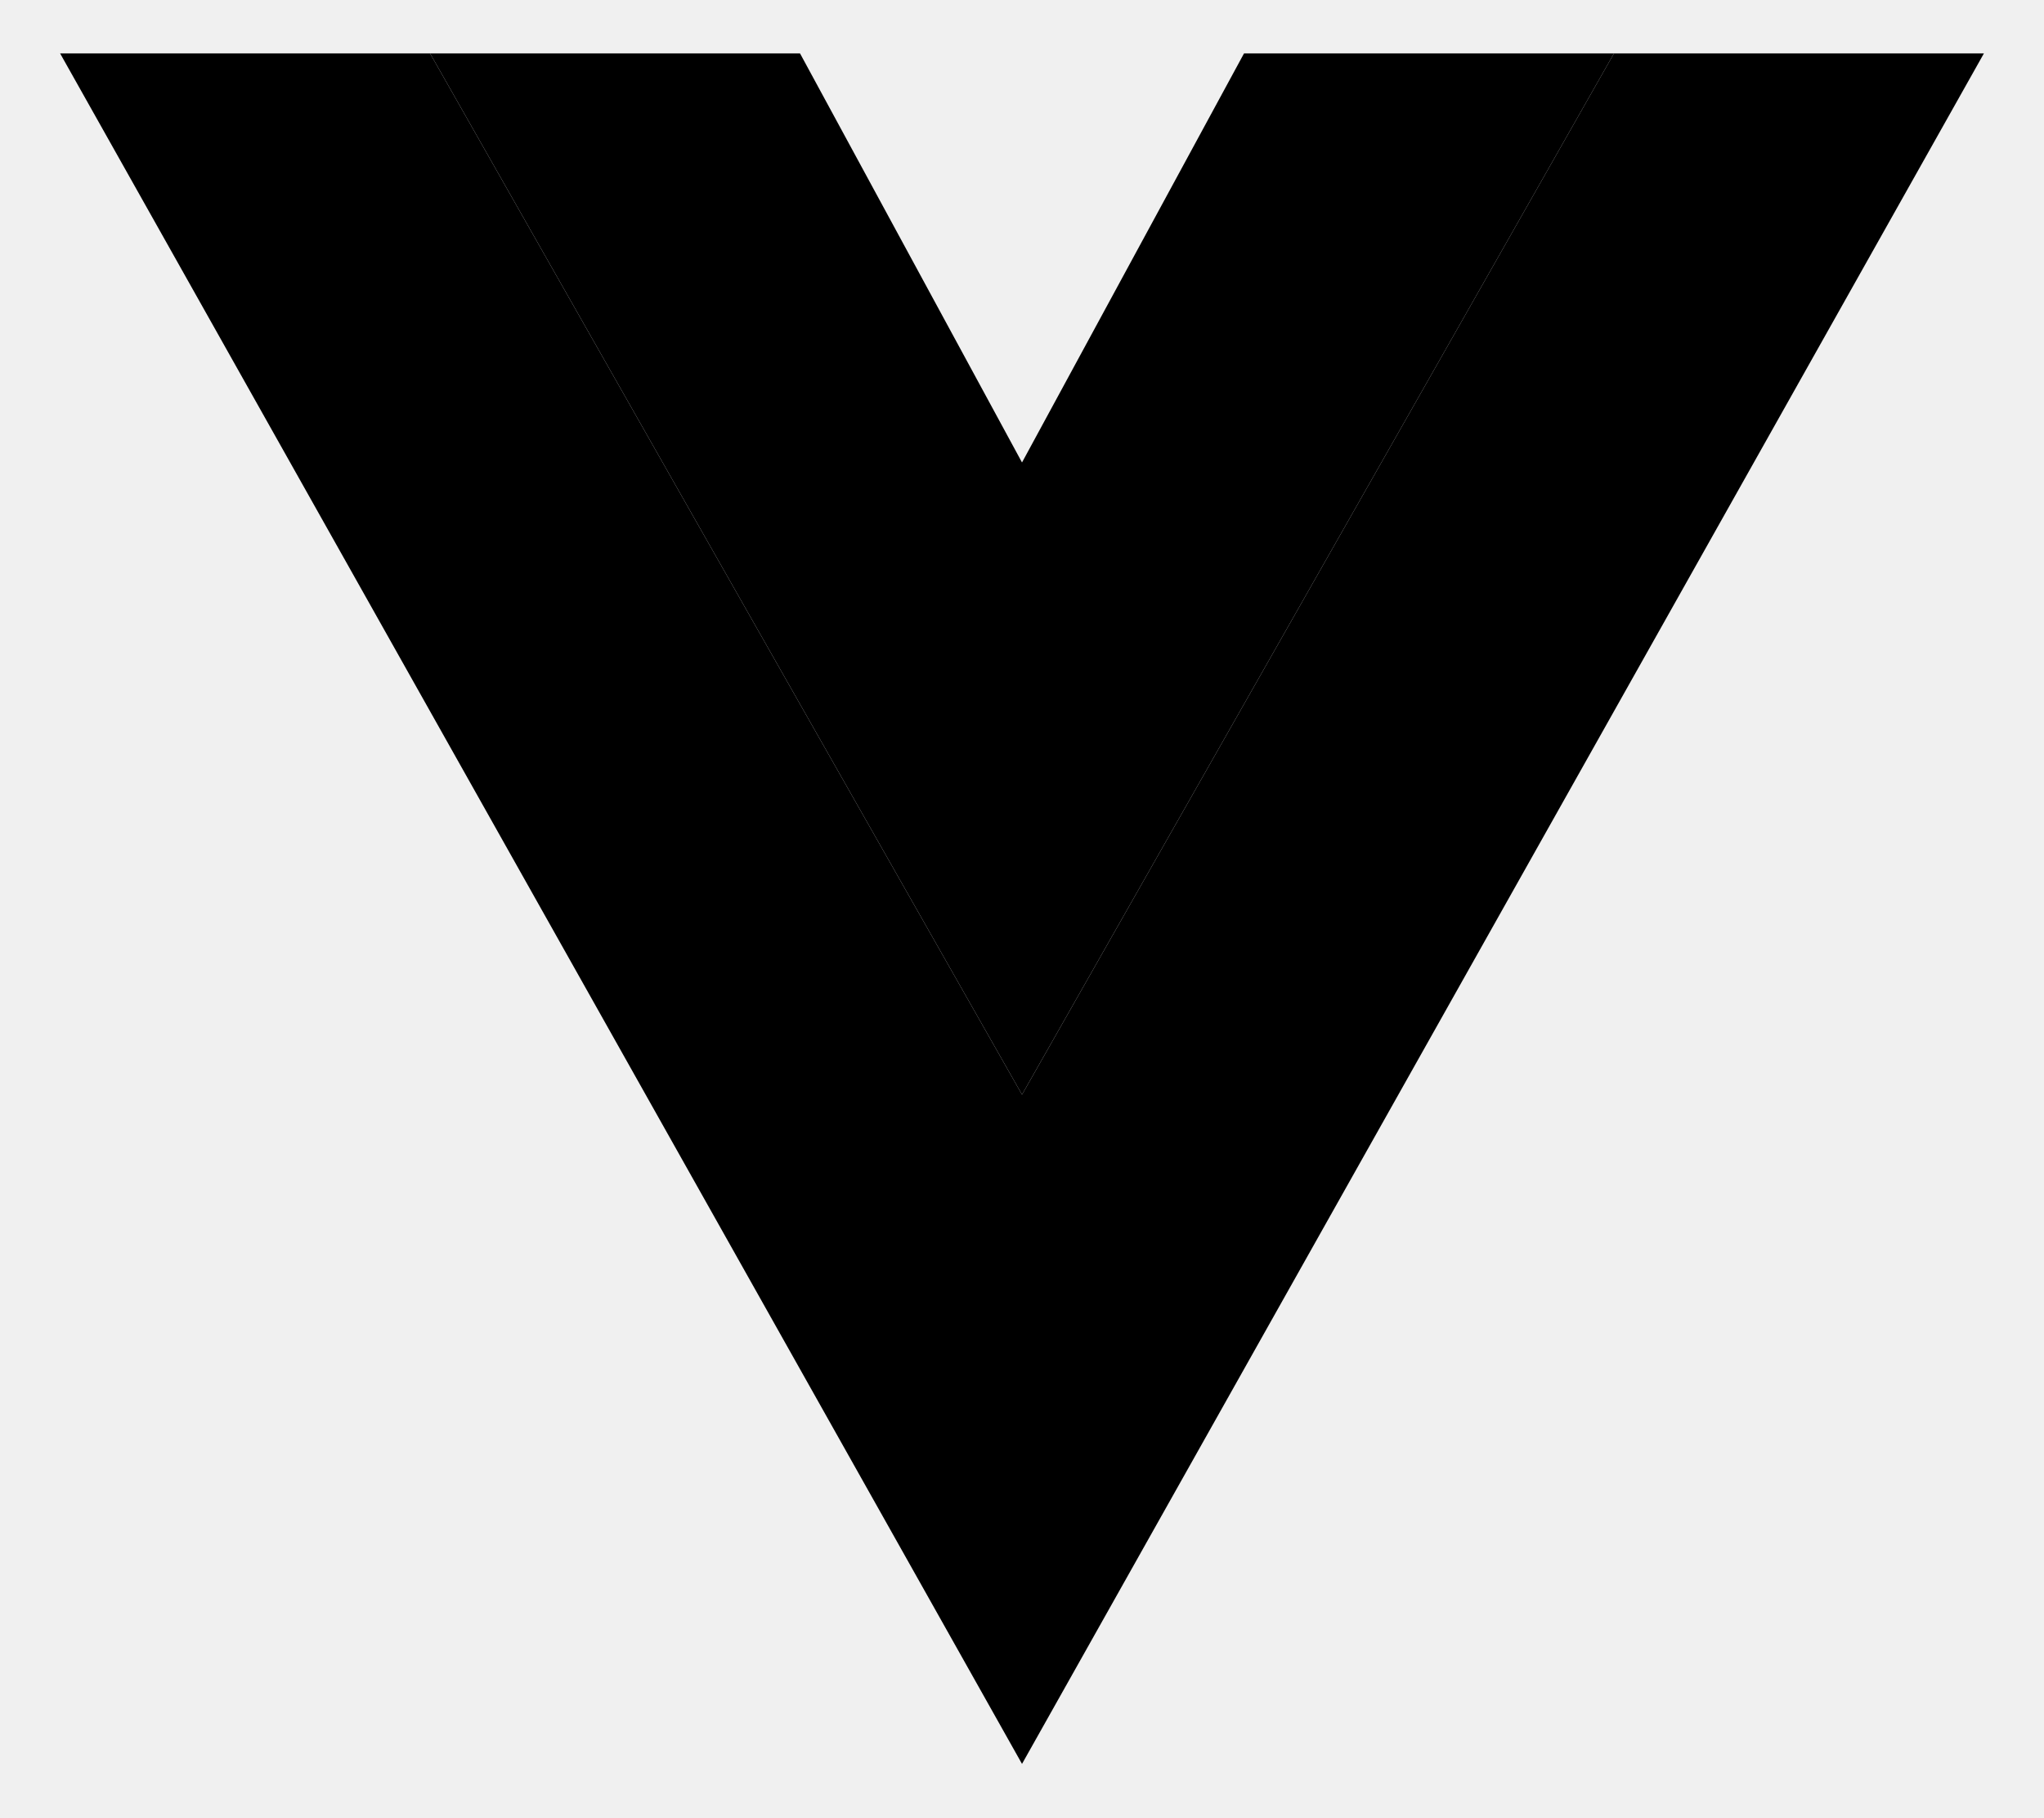
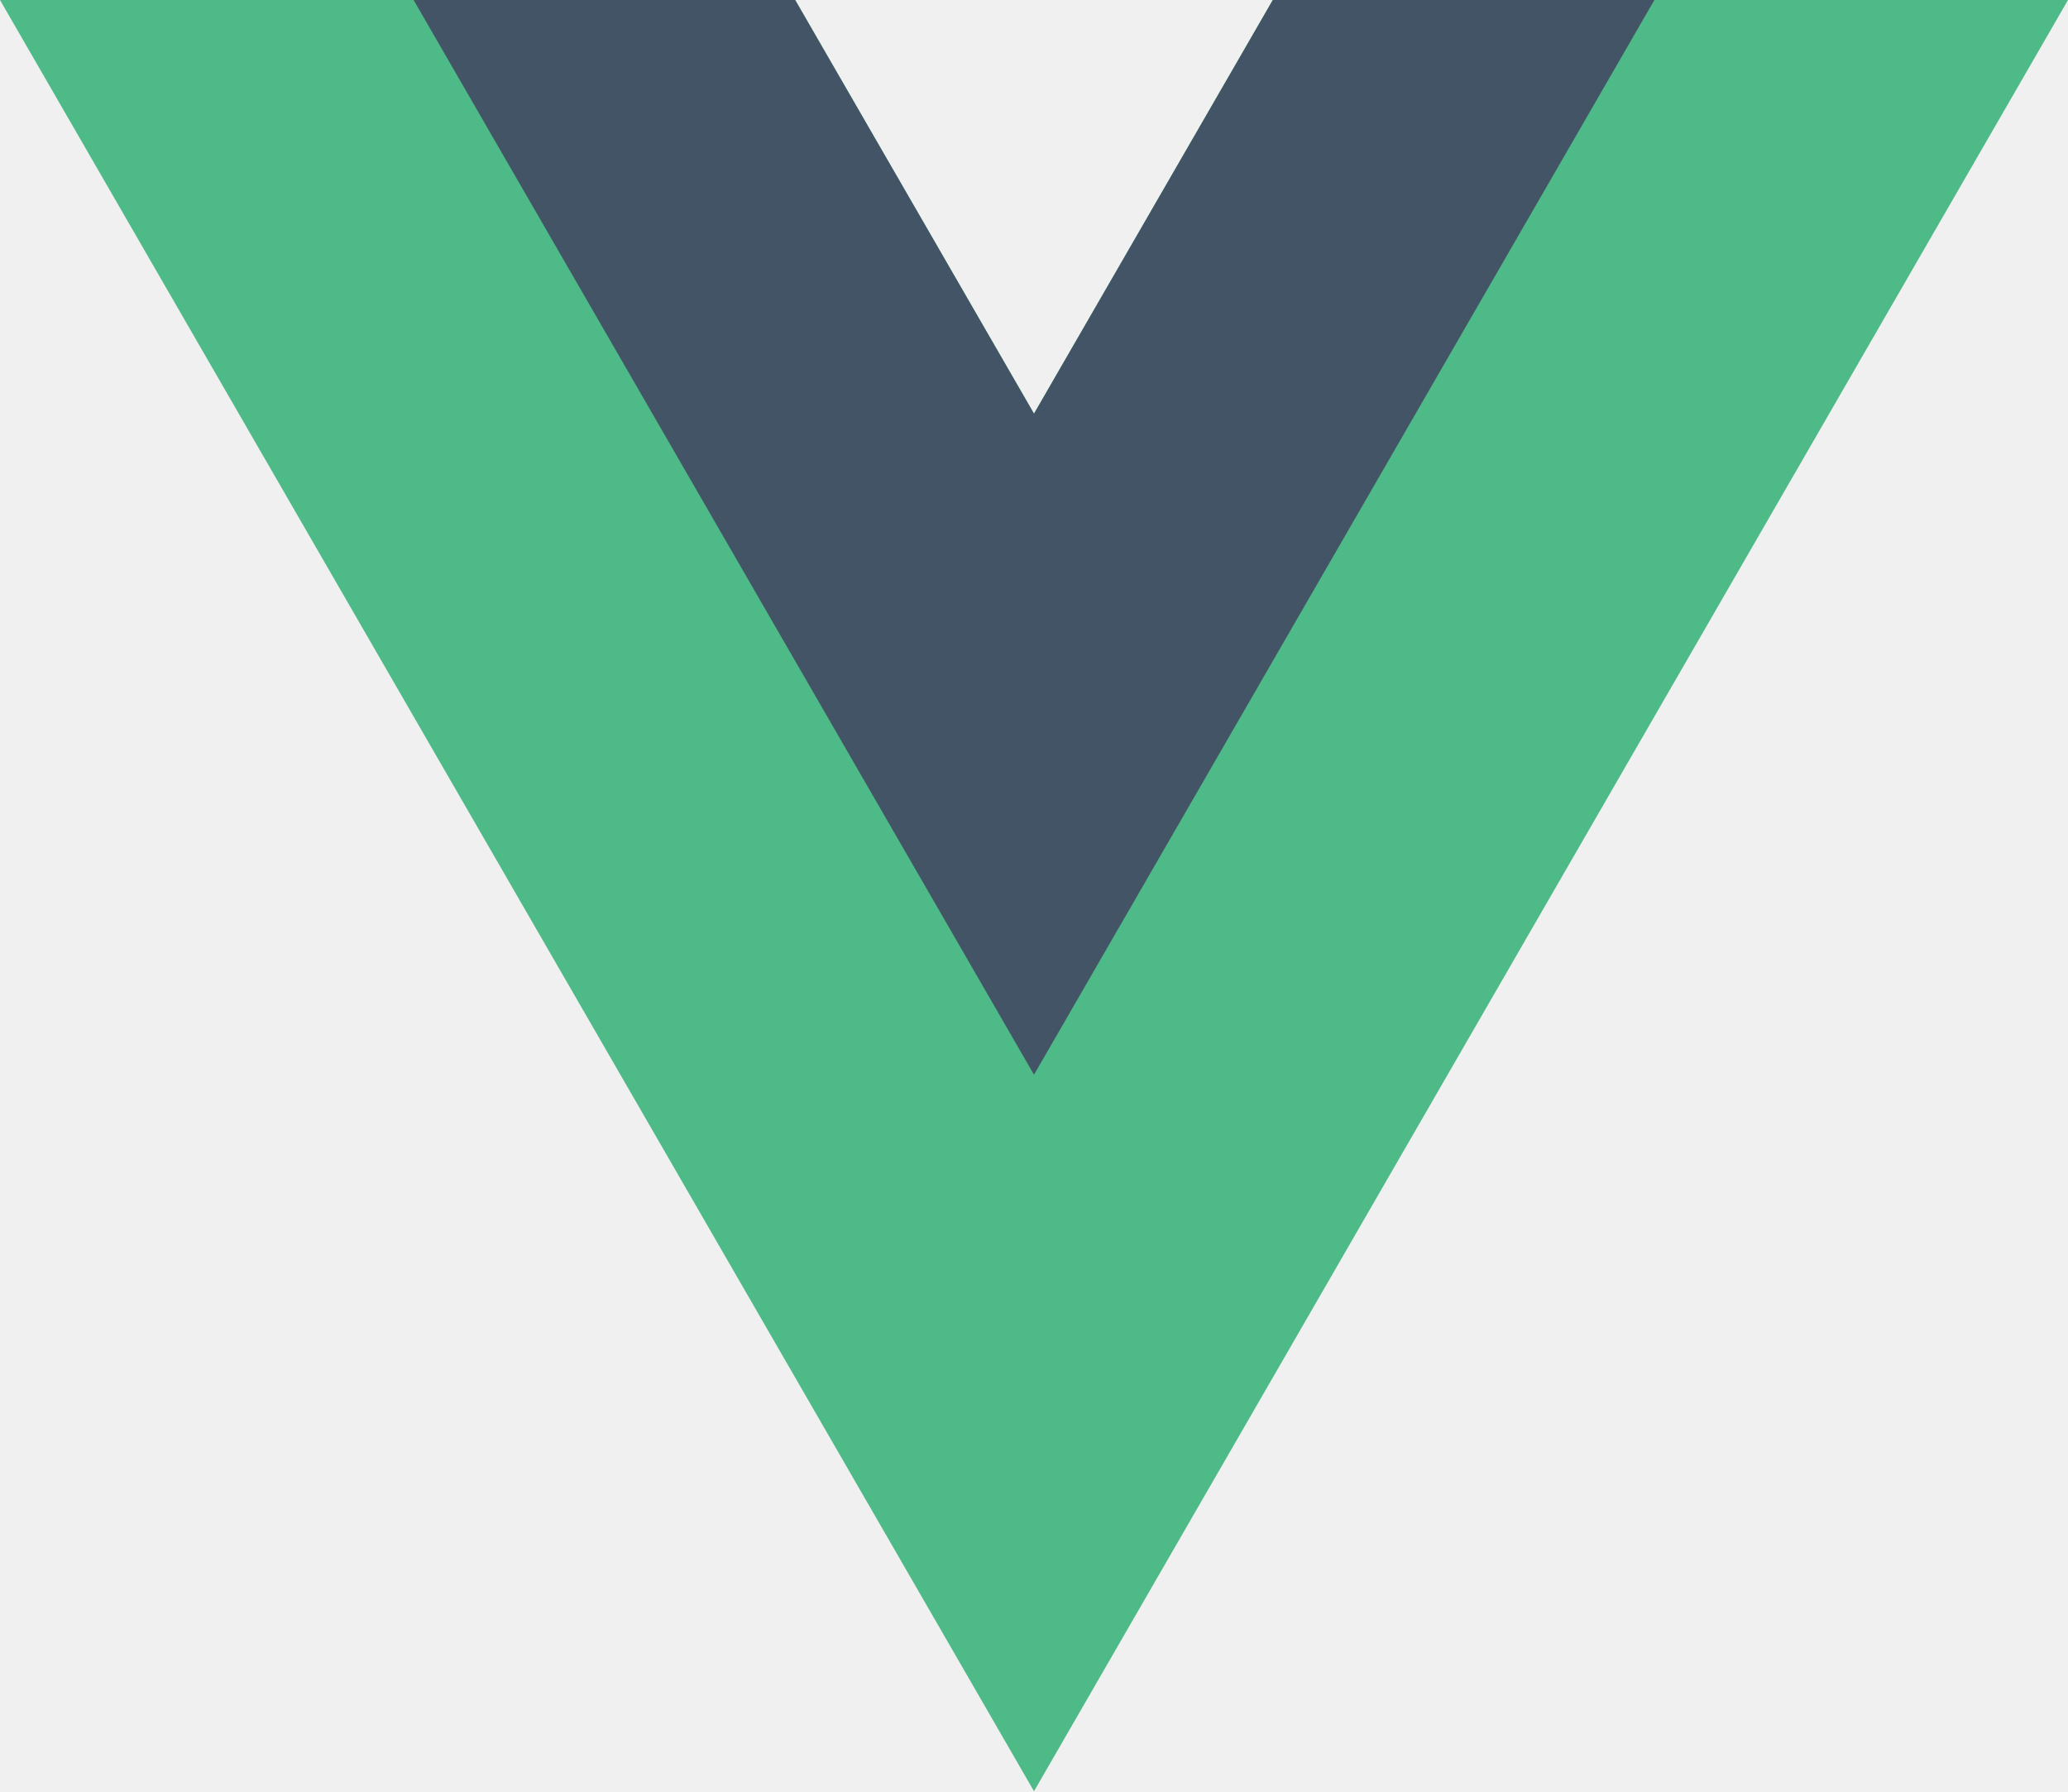
- <svg xmlns="http://www.w3.org/2000/svg" xmlns:xlink="http://www.w3.org/1999/xlink" viewBox="0 0 95.625 85" fill="#fff" fill-rule="evenodd" stroke="#000" stroke-linecap="round" stroke-linejoin="round">
-   <use xlink:href="#vue" x="2.813" y="2.5" />
-   <symbol id="vue" overflow="visible">
-     <g stroke="none">
-       <path d="M45 48.696L17.308 0H0l45 80L90 0H72.692L45 48.696" fill="currentColor" />
-       <path d="M45 19.13L34.616 0H17.308L45 48.696 72.693 0H55.385L45 19.13" fill="currentColor" />
-     </g>
-   </symbol>
+ <svg xmlns="http://www.w3.org/2000/svg" enable-background="new 0 0 2500 2165.1" viewBox="0 0 2500 2165.1">
+   <path d="m1538.7 0-288.7 500-288.7-500h-961.3l1250 2165.1 1250-2165.1z" fill="#4dba87" />
+   <path d="m1538.7 0-288.7 500-288.7-500h-461.3l750 1299 750-1299z" fill="#435466" />
</svg>
